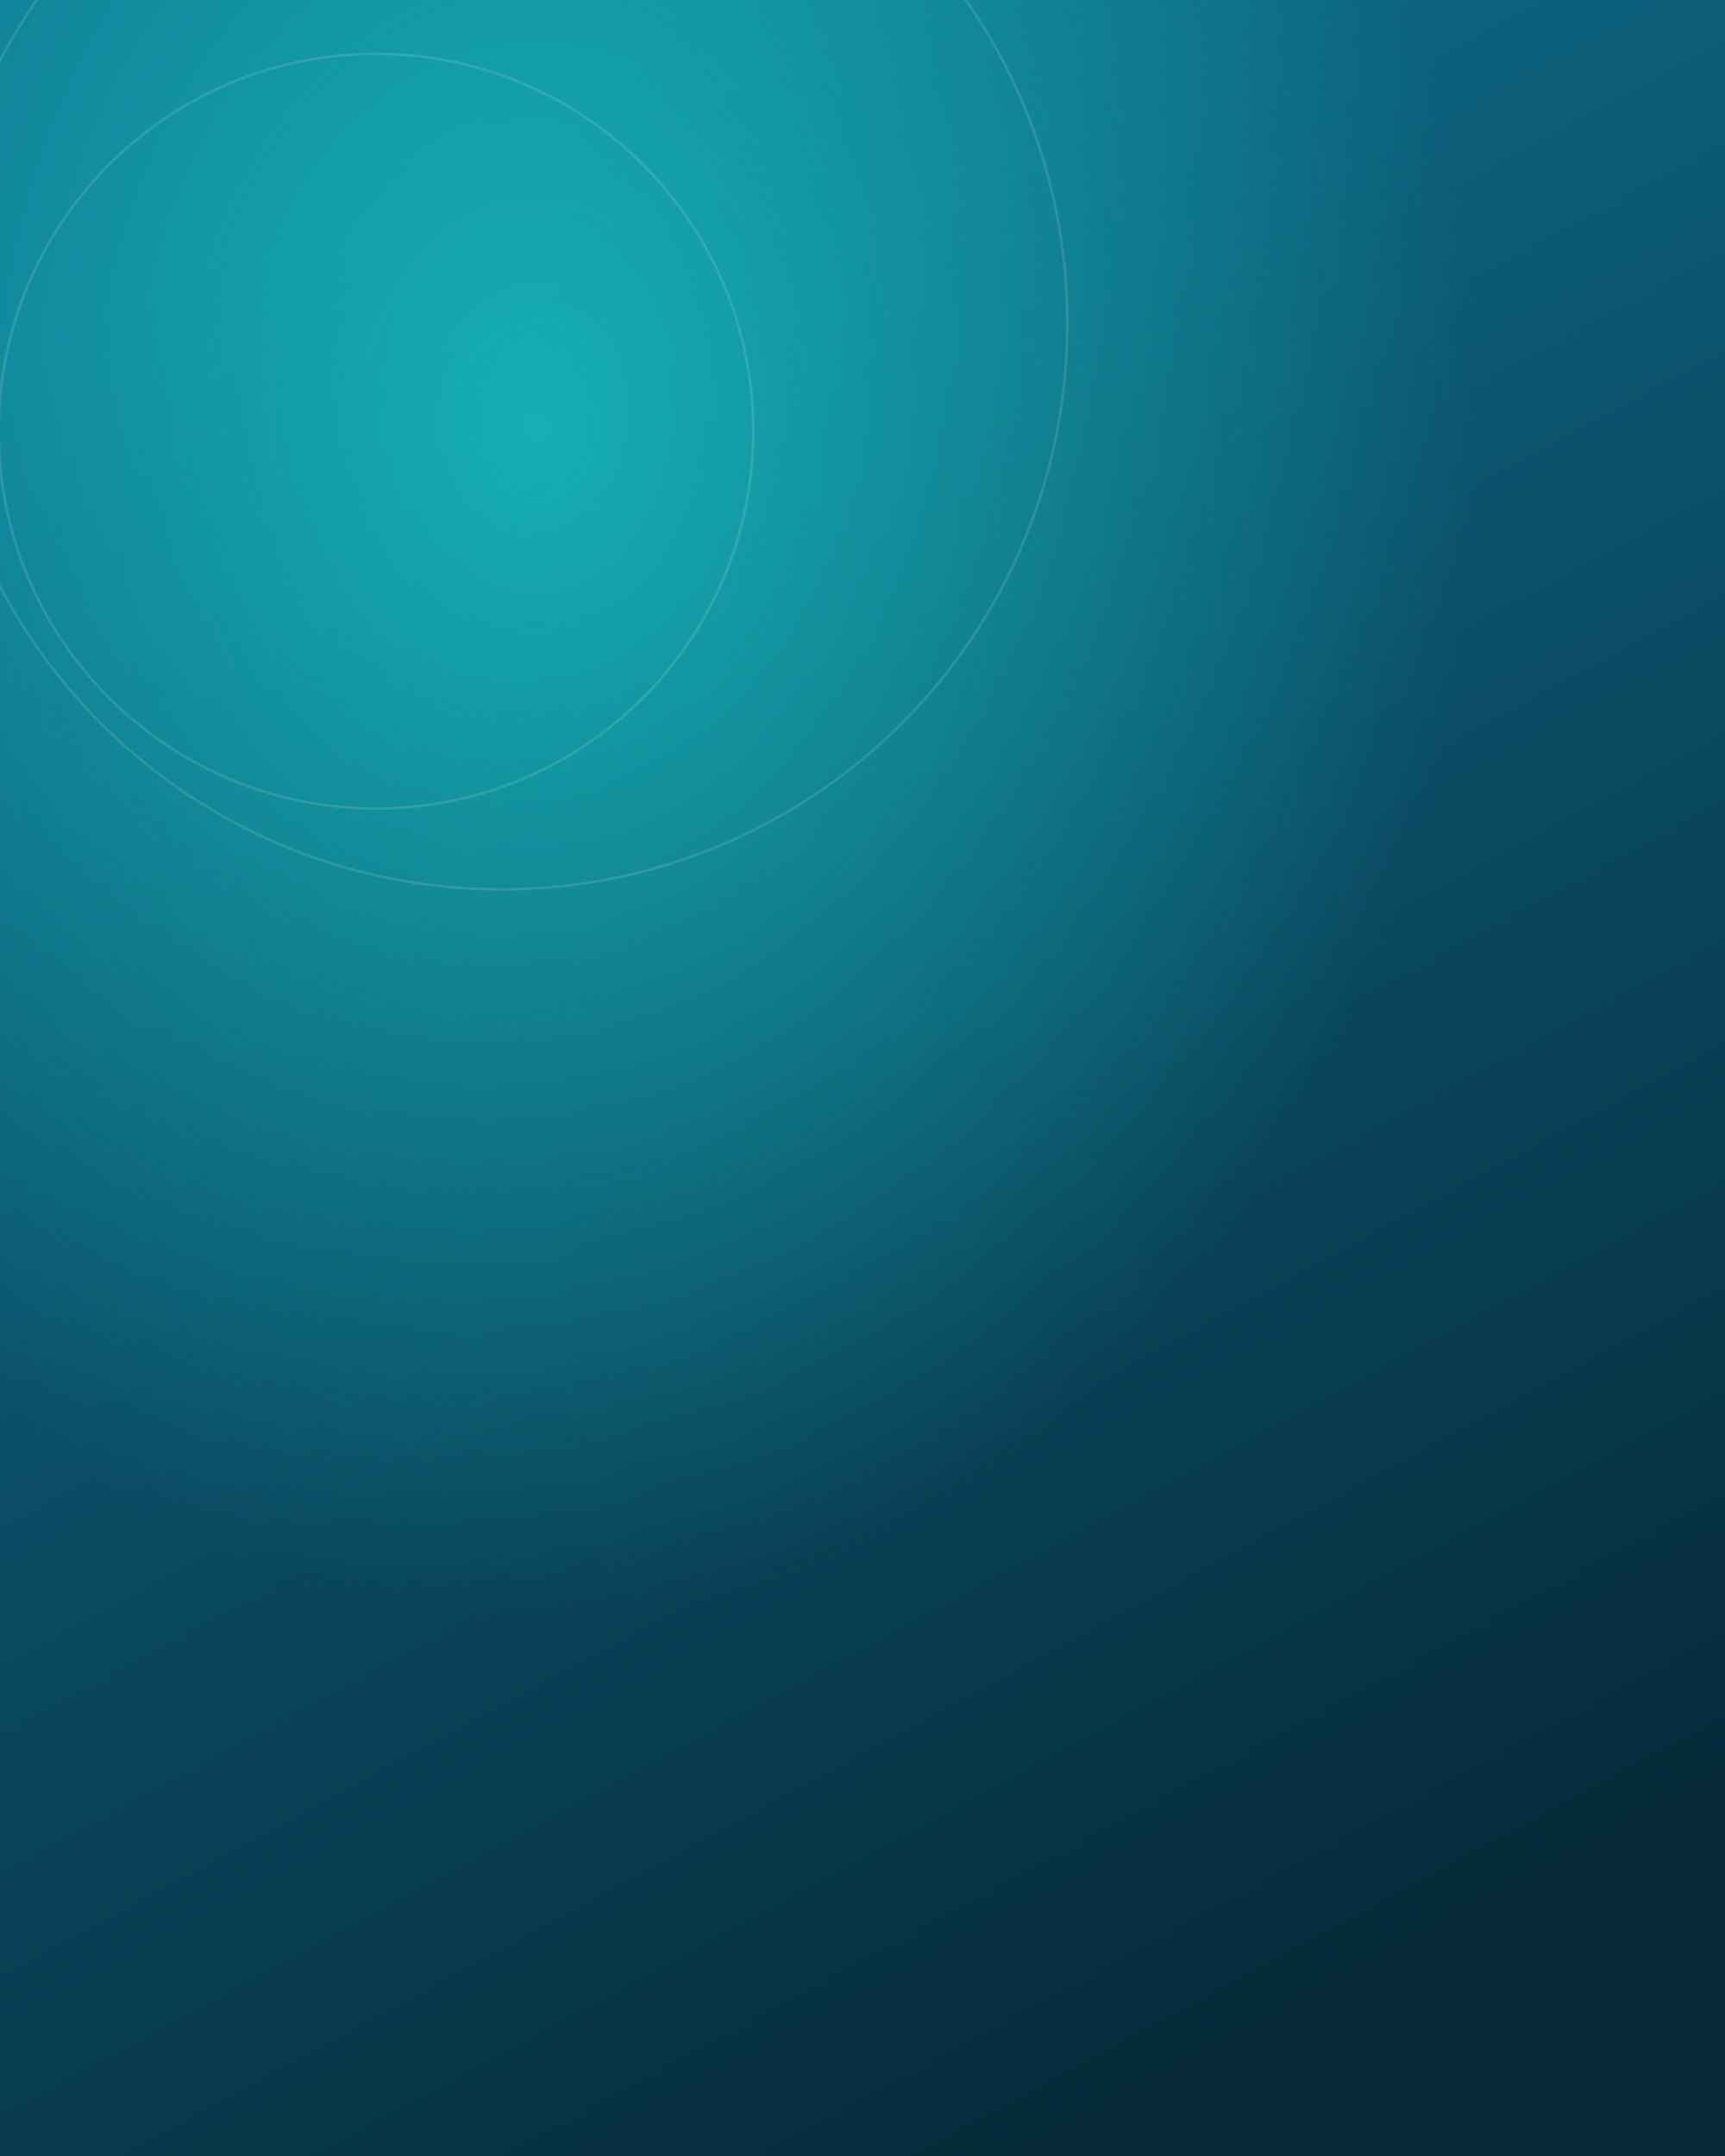
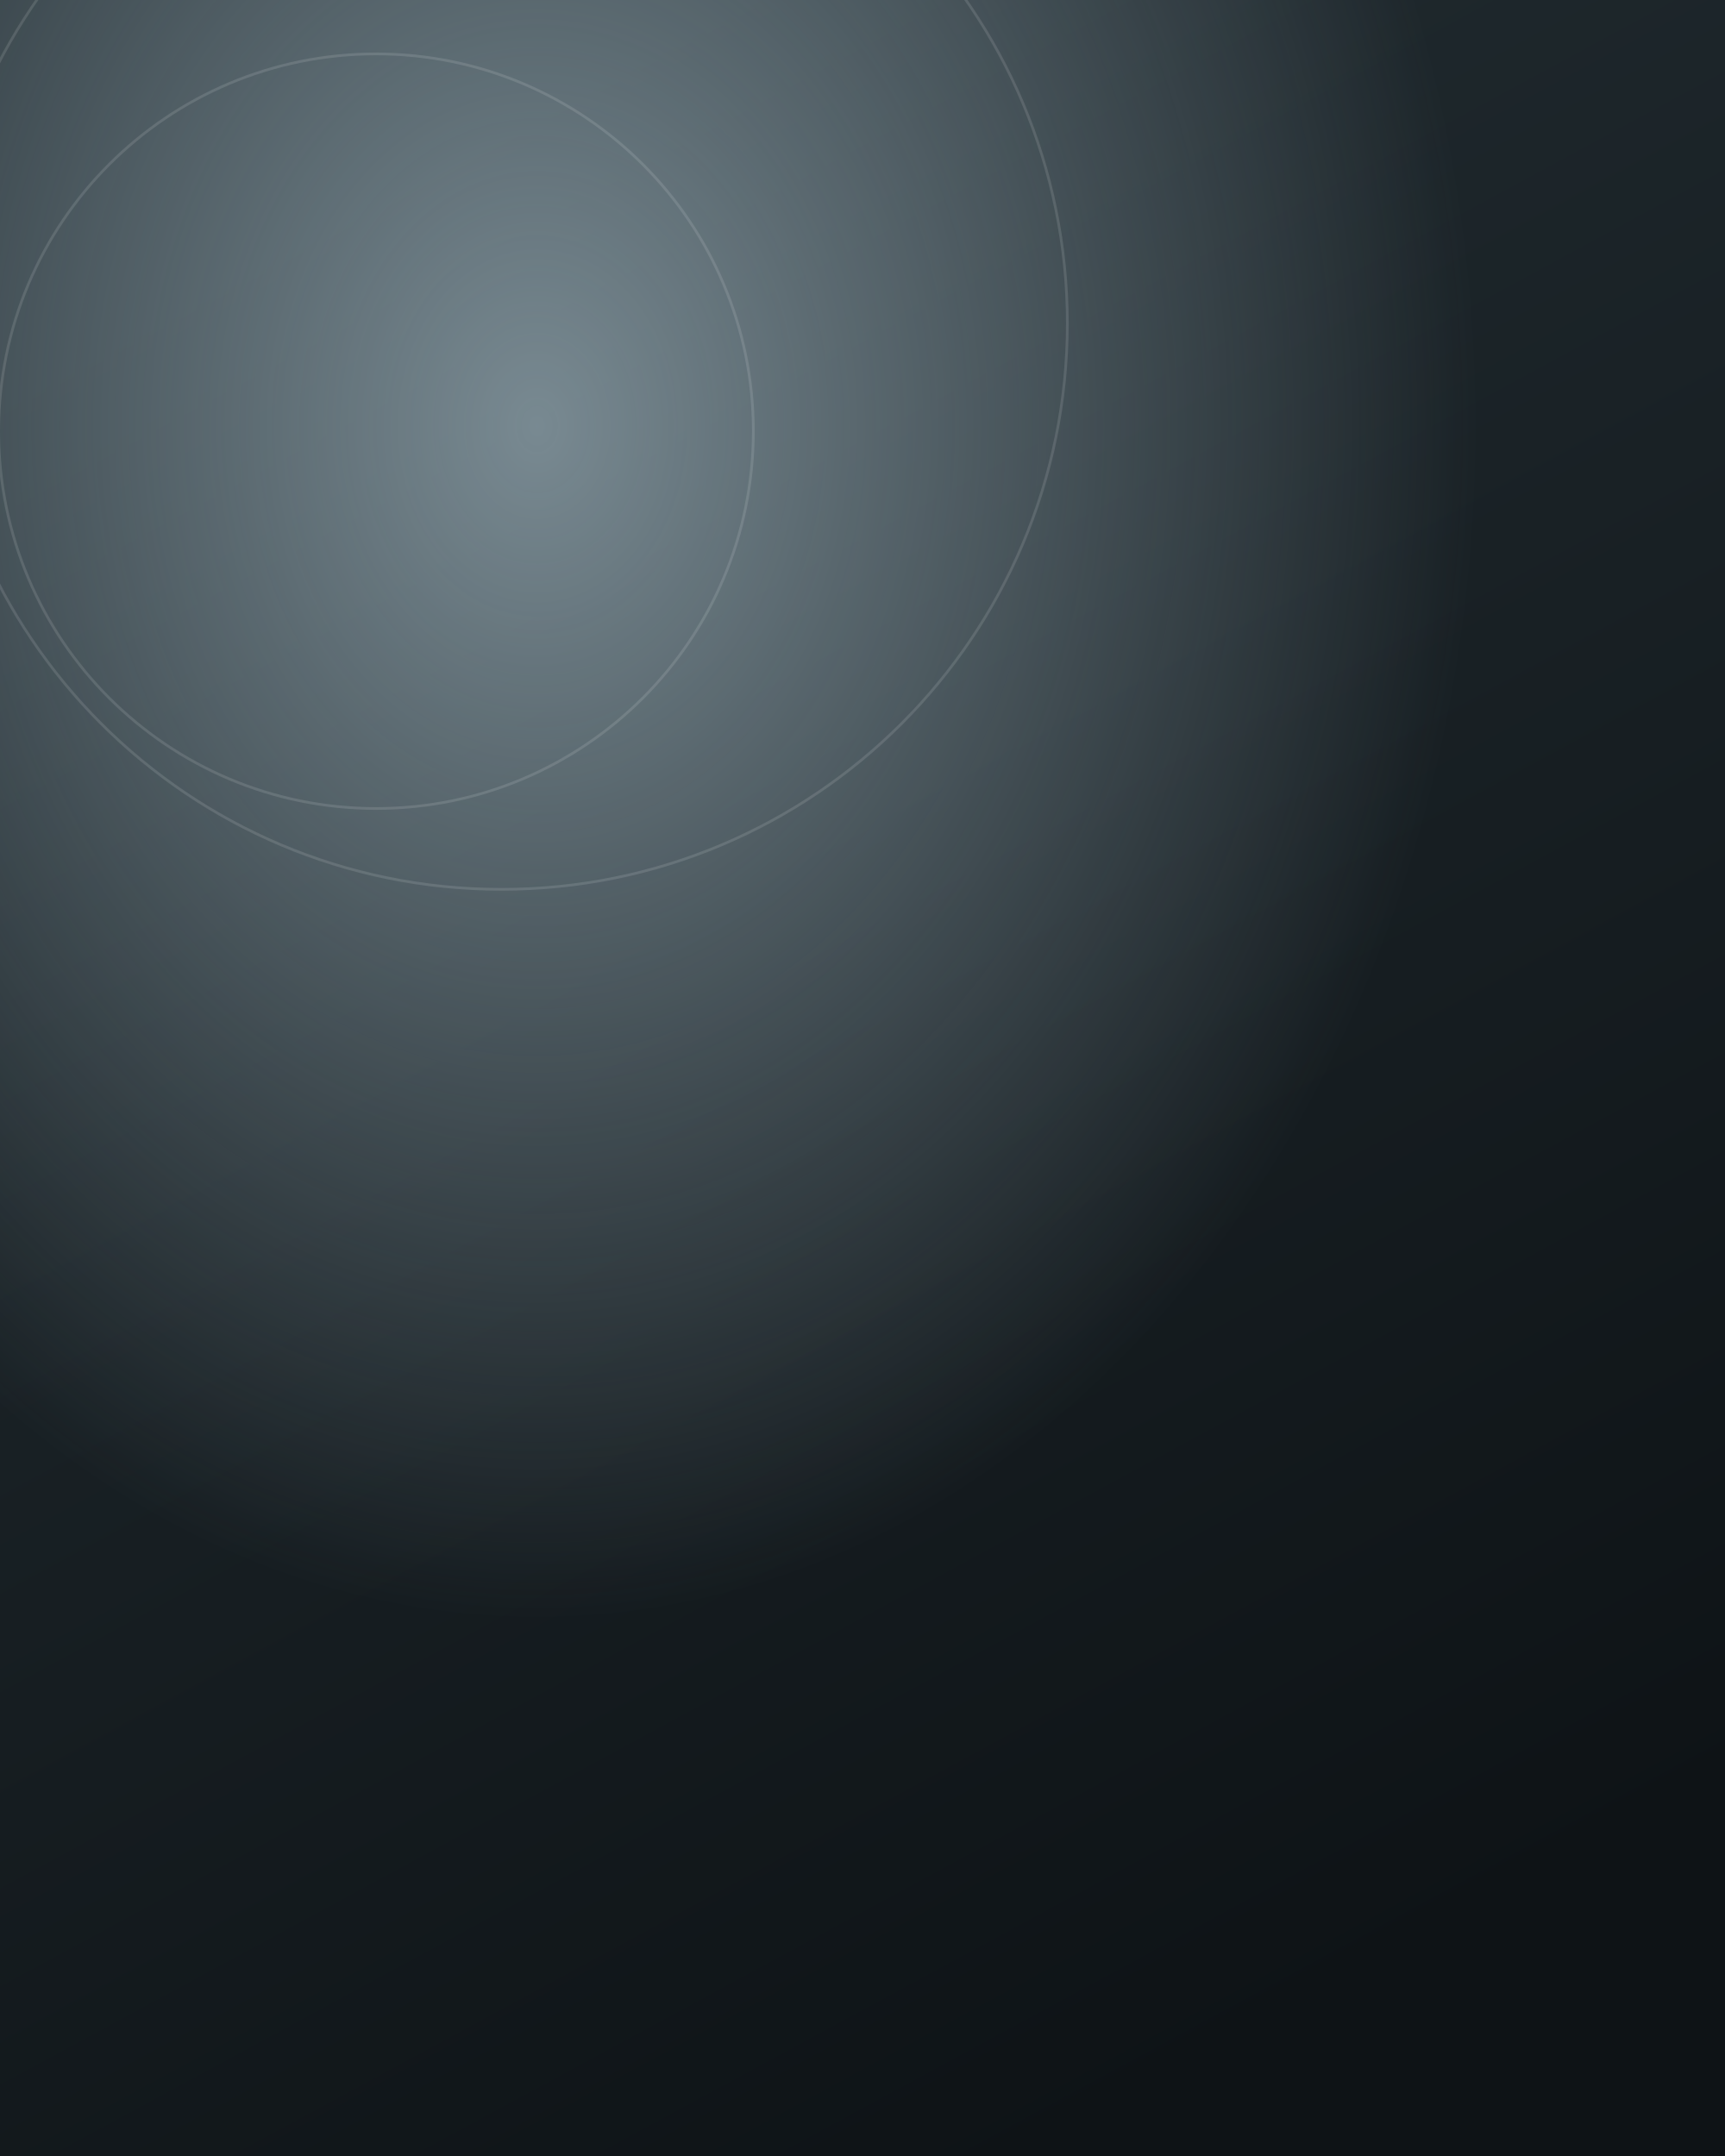
<svg xmlns="http://www.w3.org/2000/svg" width="1280" height="1600" viewBox="0 0 1280 1600">
  <defs>
    <linearGradient id="g" gradientTransform="rotate(246 0.5 0.5)">
-       <stop offset="0" stop-color="#062a3a" />
-       <stop offset="1" stop-color="#0e6e8c" />
+       <stop offset="0" stop-color="#0e1316" />
+       <stop offset="1" stop-color="#212b30" />
    </linearGradient>
    <radialGradient id="glow" cx="31%" cy="20%" r="55%">
-       <stop offset="0" stop-color="#18c2c2" stop-opacity="0.8" />
-       <stop offset="1" stop-color="#18c2c2" stop-opacity="0" />
+       <stop offset="0" stop-color="#8fa2ab" stop-opacity="0.8" />
+       <stop offset="1" stop-color="#8fa2ab" stop-opacity="0" />
    </radialGradient>
  </defs>
  <rect width="1280" height="1600" fill="url(#g)" />
  <rect width="1280" height="1600" fill="url(#glow)" />
  <g opacity="0.12" stroke="#fff" stroke-width="2" fill="none">
    <circle cx="372" cy="240" r="420" />
    <circle cx="279" cy="320" r="280" />
  </g>
</svg>
